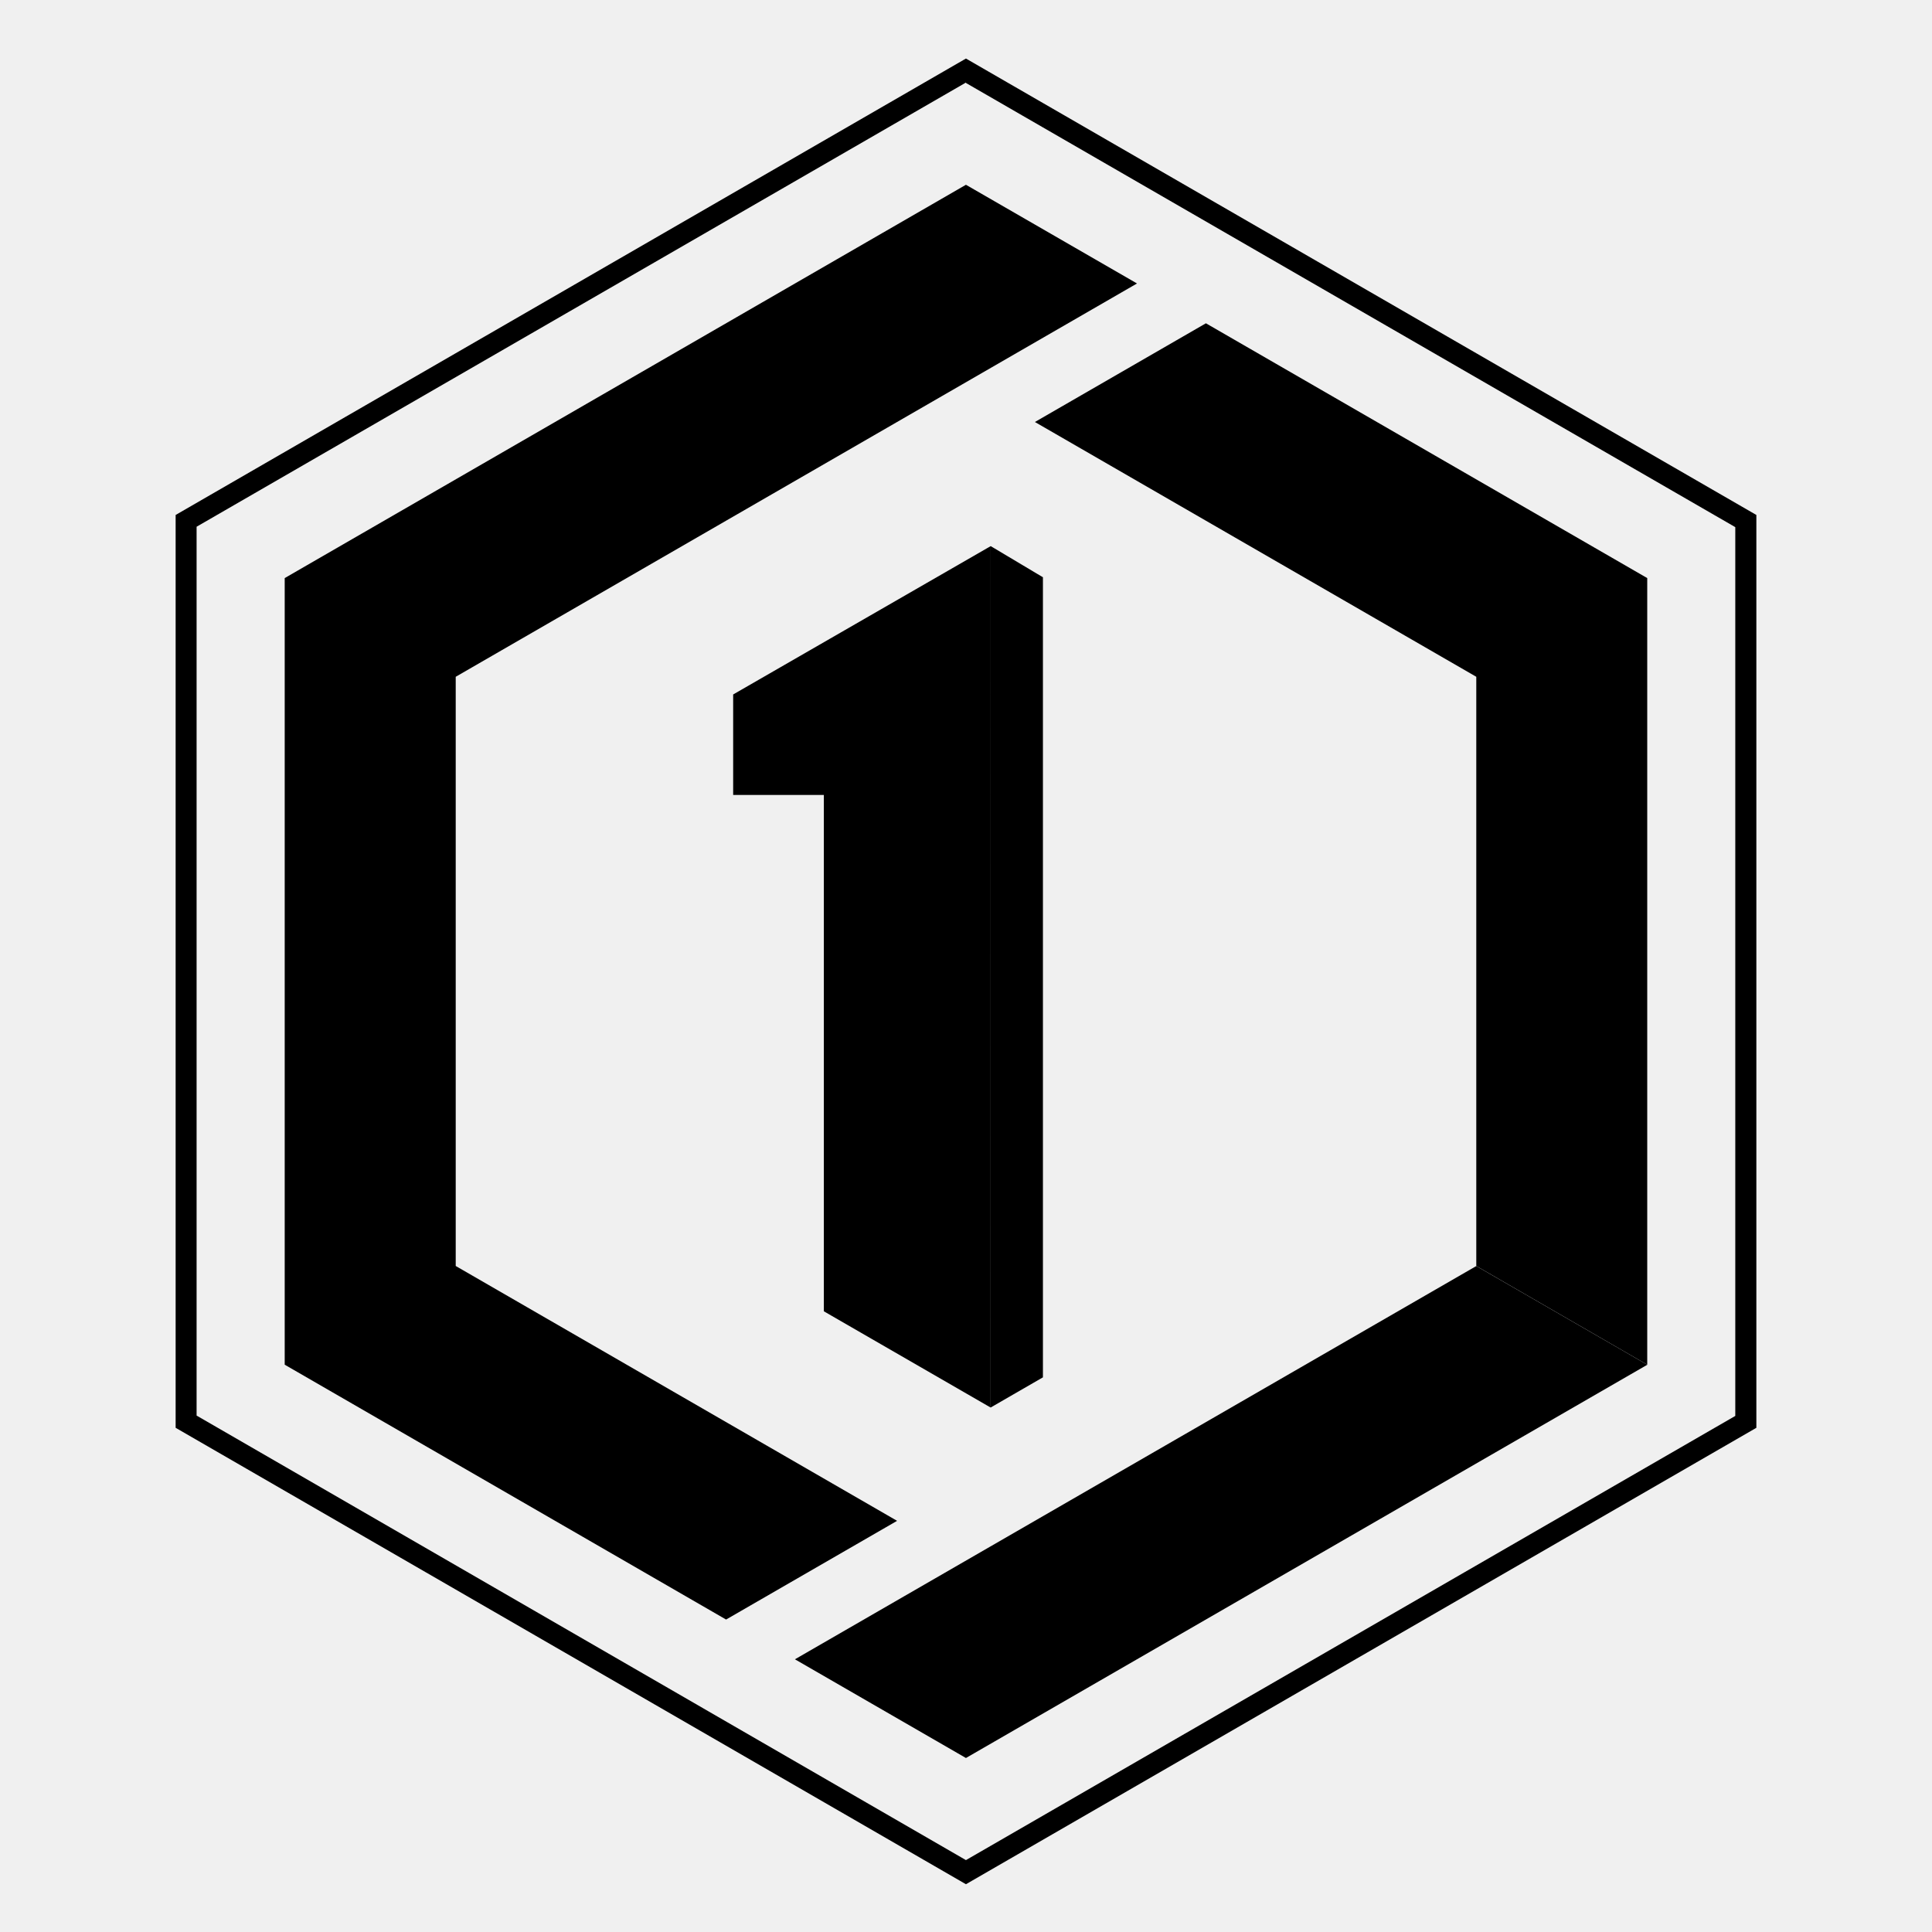
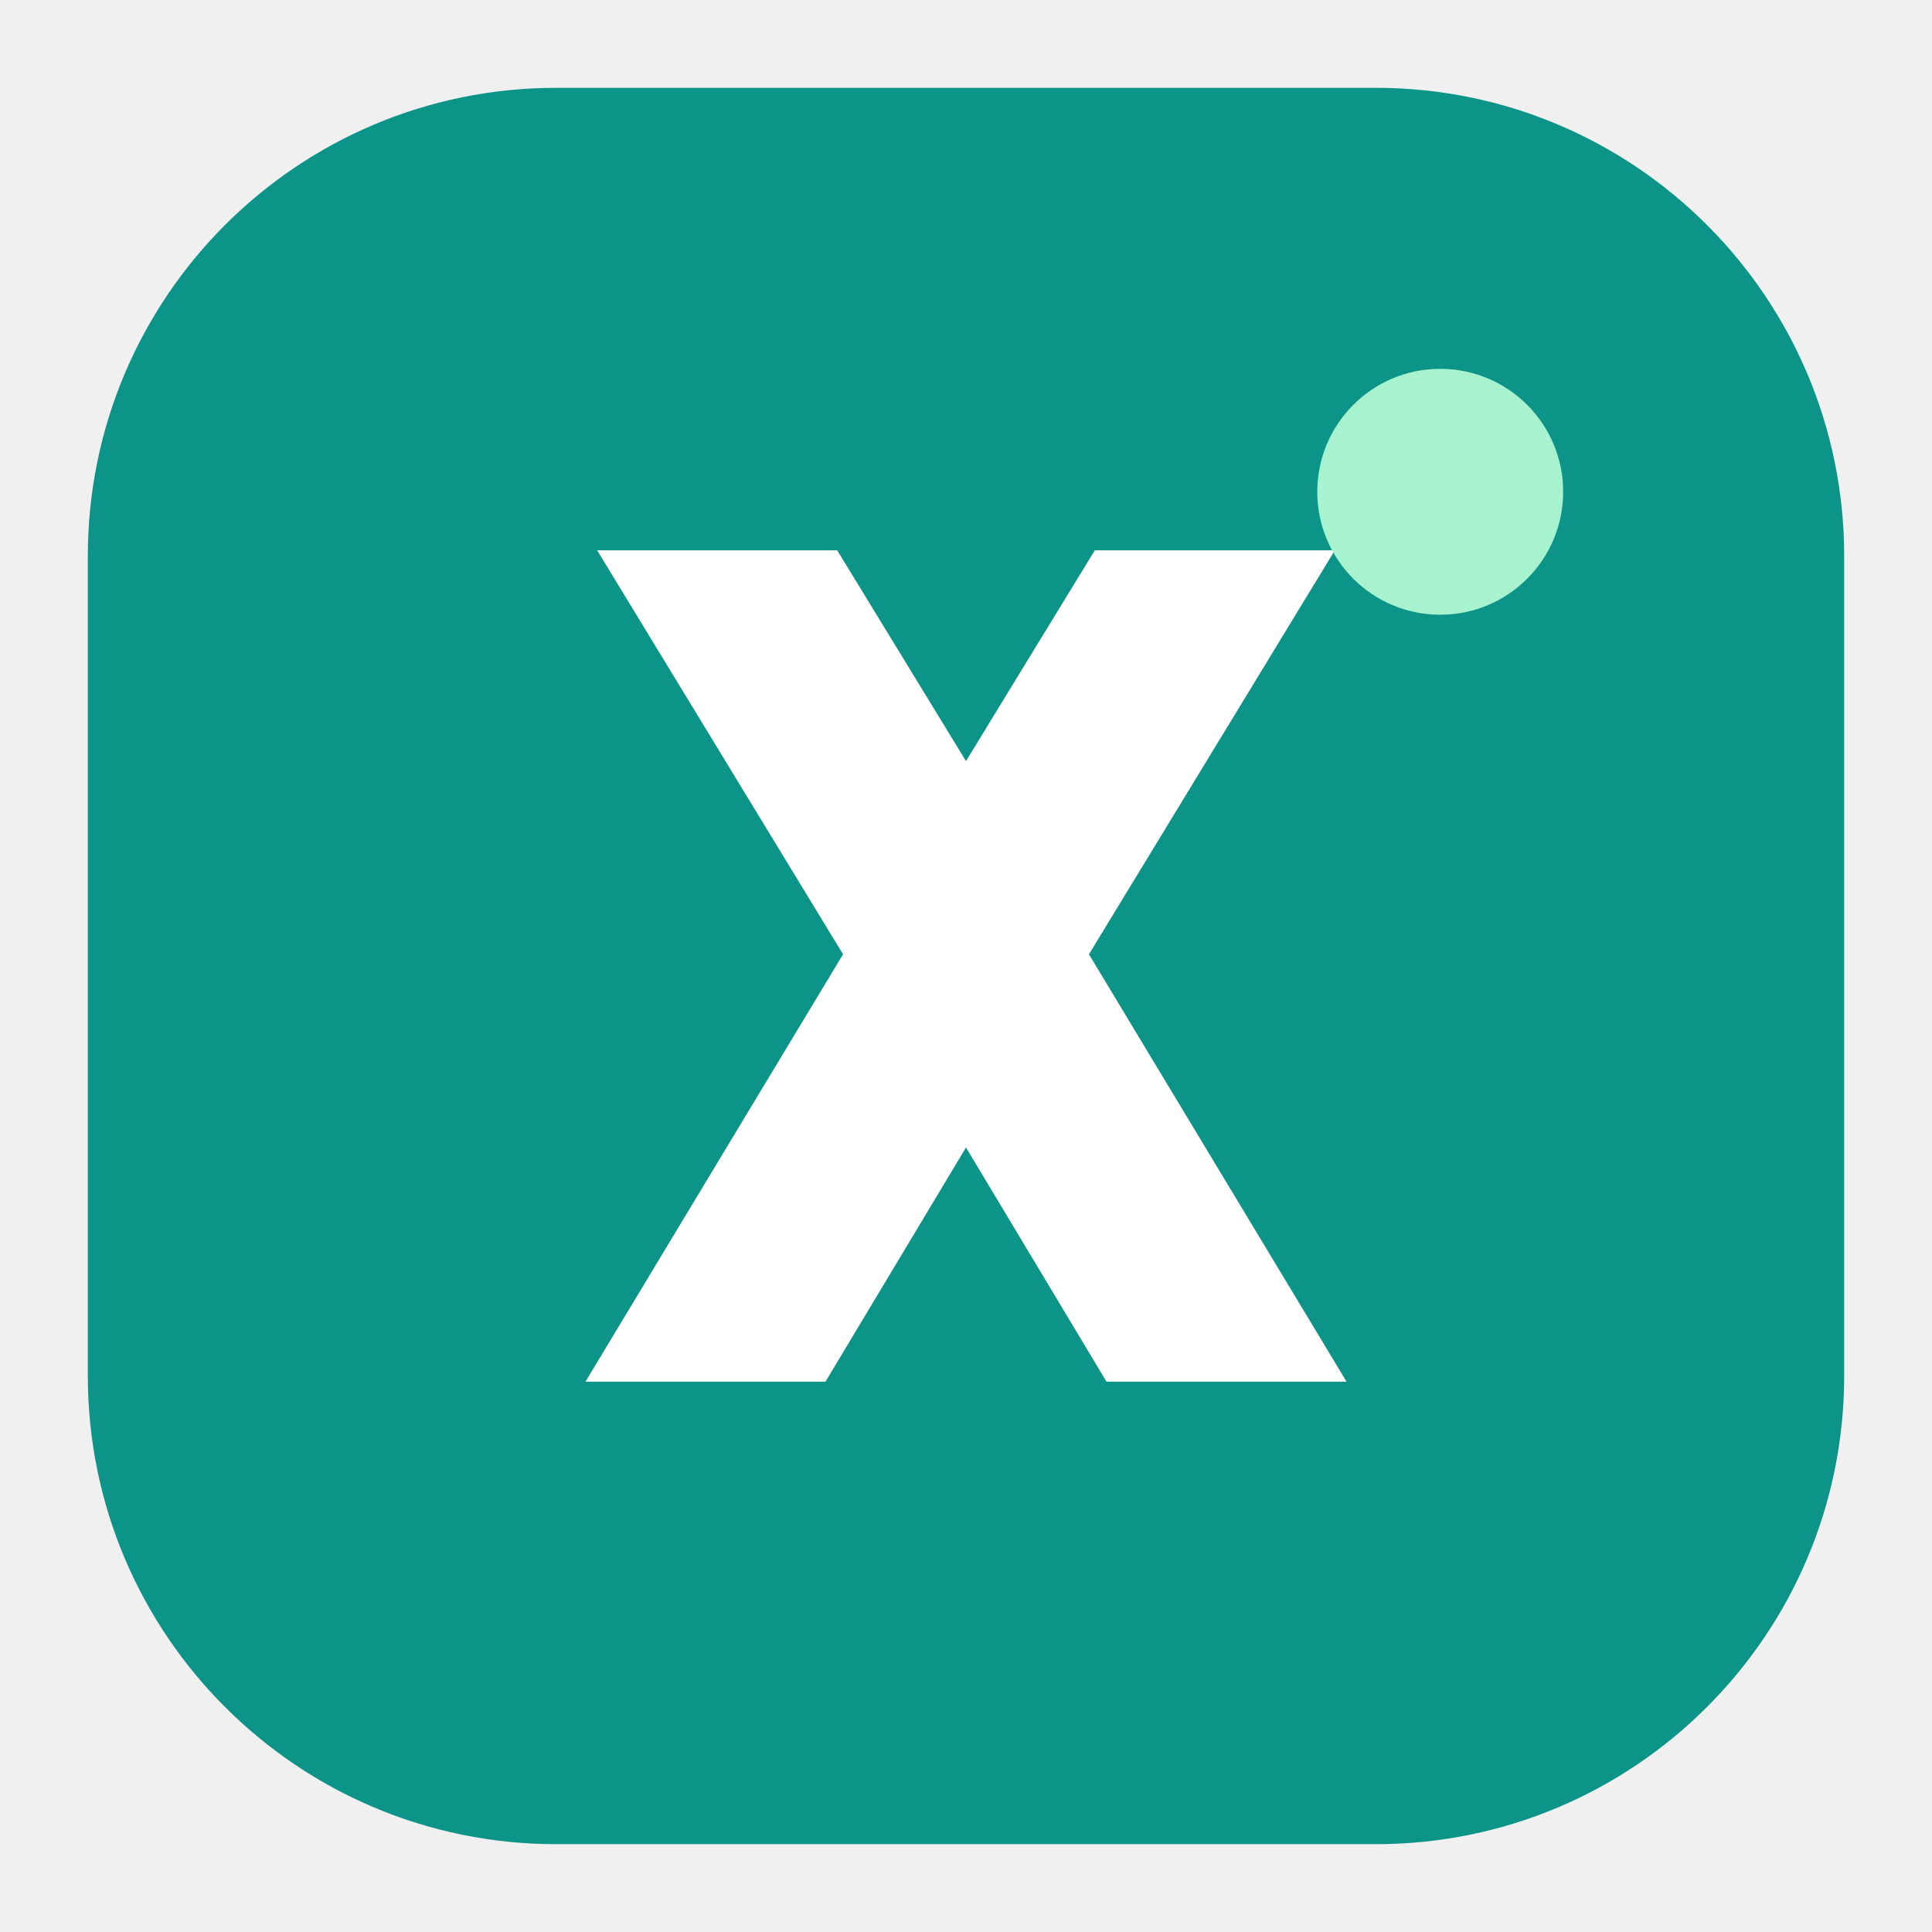
- <svg xmlns="http://www.w3.org/2000/svg" width="33" height="33" viewBox="0 0 33 33" fill="currentColor">
-   <path d="M19.421 4.842L7.784 11.56V21.624L15.323 25.977L12.402 27.663L4.863 23.31V9.874L16.499 3.156L19.421 4.842Z" />
-   <path d="M25.216 21.625L13.578 28.342L16.499 30.028L28.137 23.311L25.216 21.625Z" />
-   <path d="M20.598 5.522L17.677 7.208L25.216 11.56V21.624L28.136 23.31V9.874L20.598 5.522Z" />
-   <path d="M16.922 9.328L17.814 9.86V23.526L16.922 24.041V9.328Z" />
-   <path d="M12.523 11.862L16.922 9.328L16.921 24.042L14.072 22.398V13.578H12.523V11.862Z" />
-   <path fill-rule="evenodd" clip-rule="evenodd" d="M3 8.796L16.499 1L30 8.796V24.388L16.499 32.184L3 24.388V8.796ZM29.64 9.004L16.499 1.417V1.41L3.358 8.997V24.179L16.499 31.772L29.64 24.185V9.004Z" />
+ <svg xmlns="http://www.w3.org/2000/svg" width="33" height="33" viewBox="0 0 33 33">
+   <rect x="1.5" y="1.5" width="30" height="30" rx="8" fill="#0d9488" />
+   <path d="M10.2 9.4h4.1l2.2 3.6 2.2-3.6h4.1l-4.2 6.9 4.4 7.3h-4.1l-2.4-4-2.4 4h-4.1l4.4-7.3z" fill="#ffffff" />
+   <circle cx="24.6" cy="8.4" r="2.1" fill="#a7f3d0" />
</svg>
